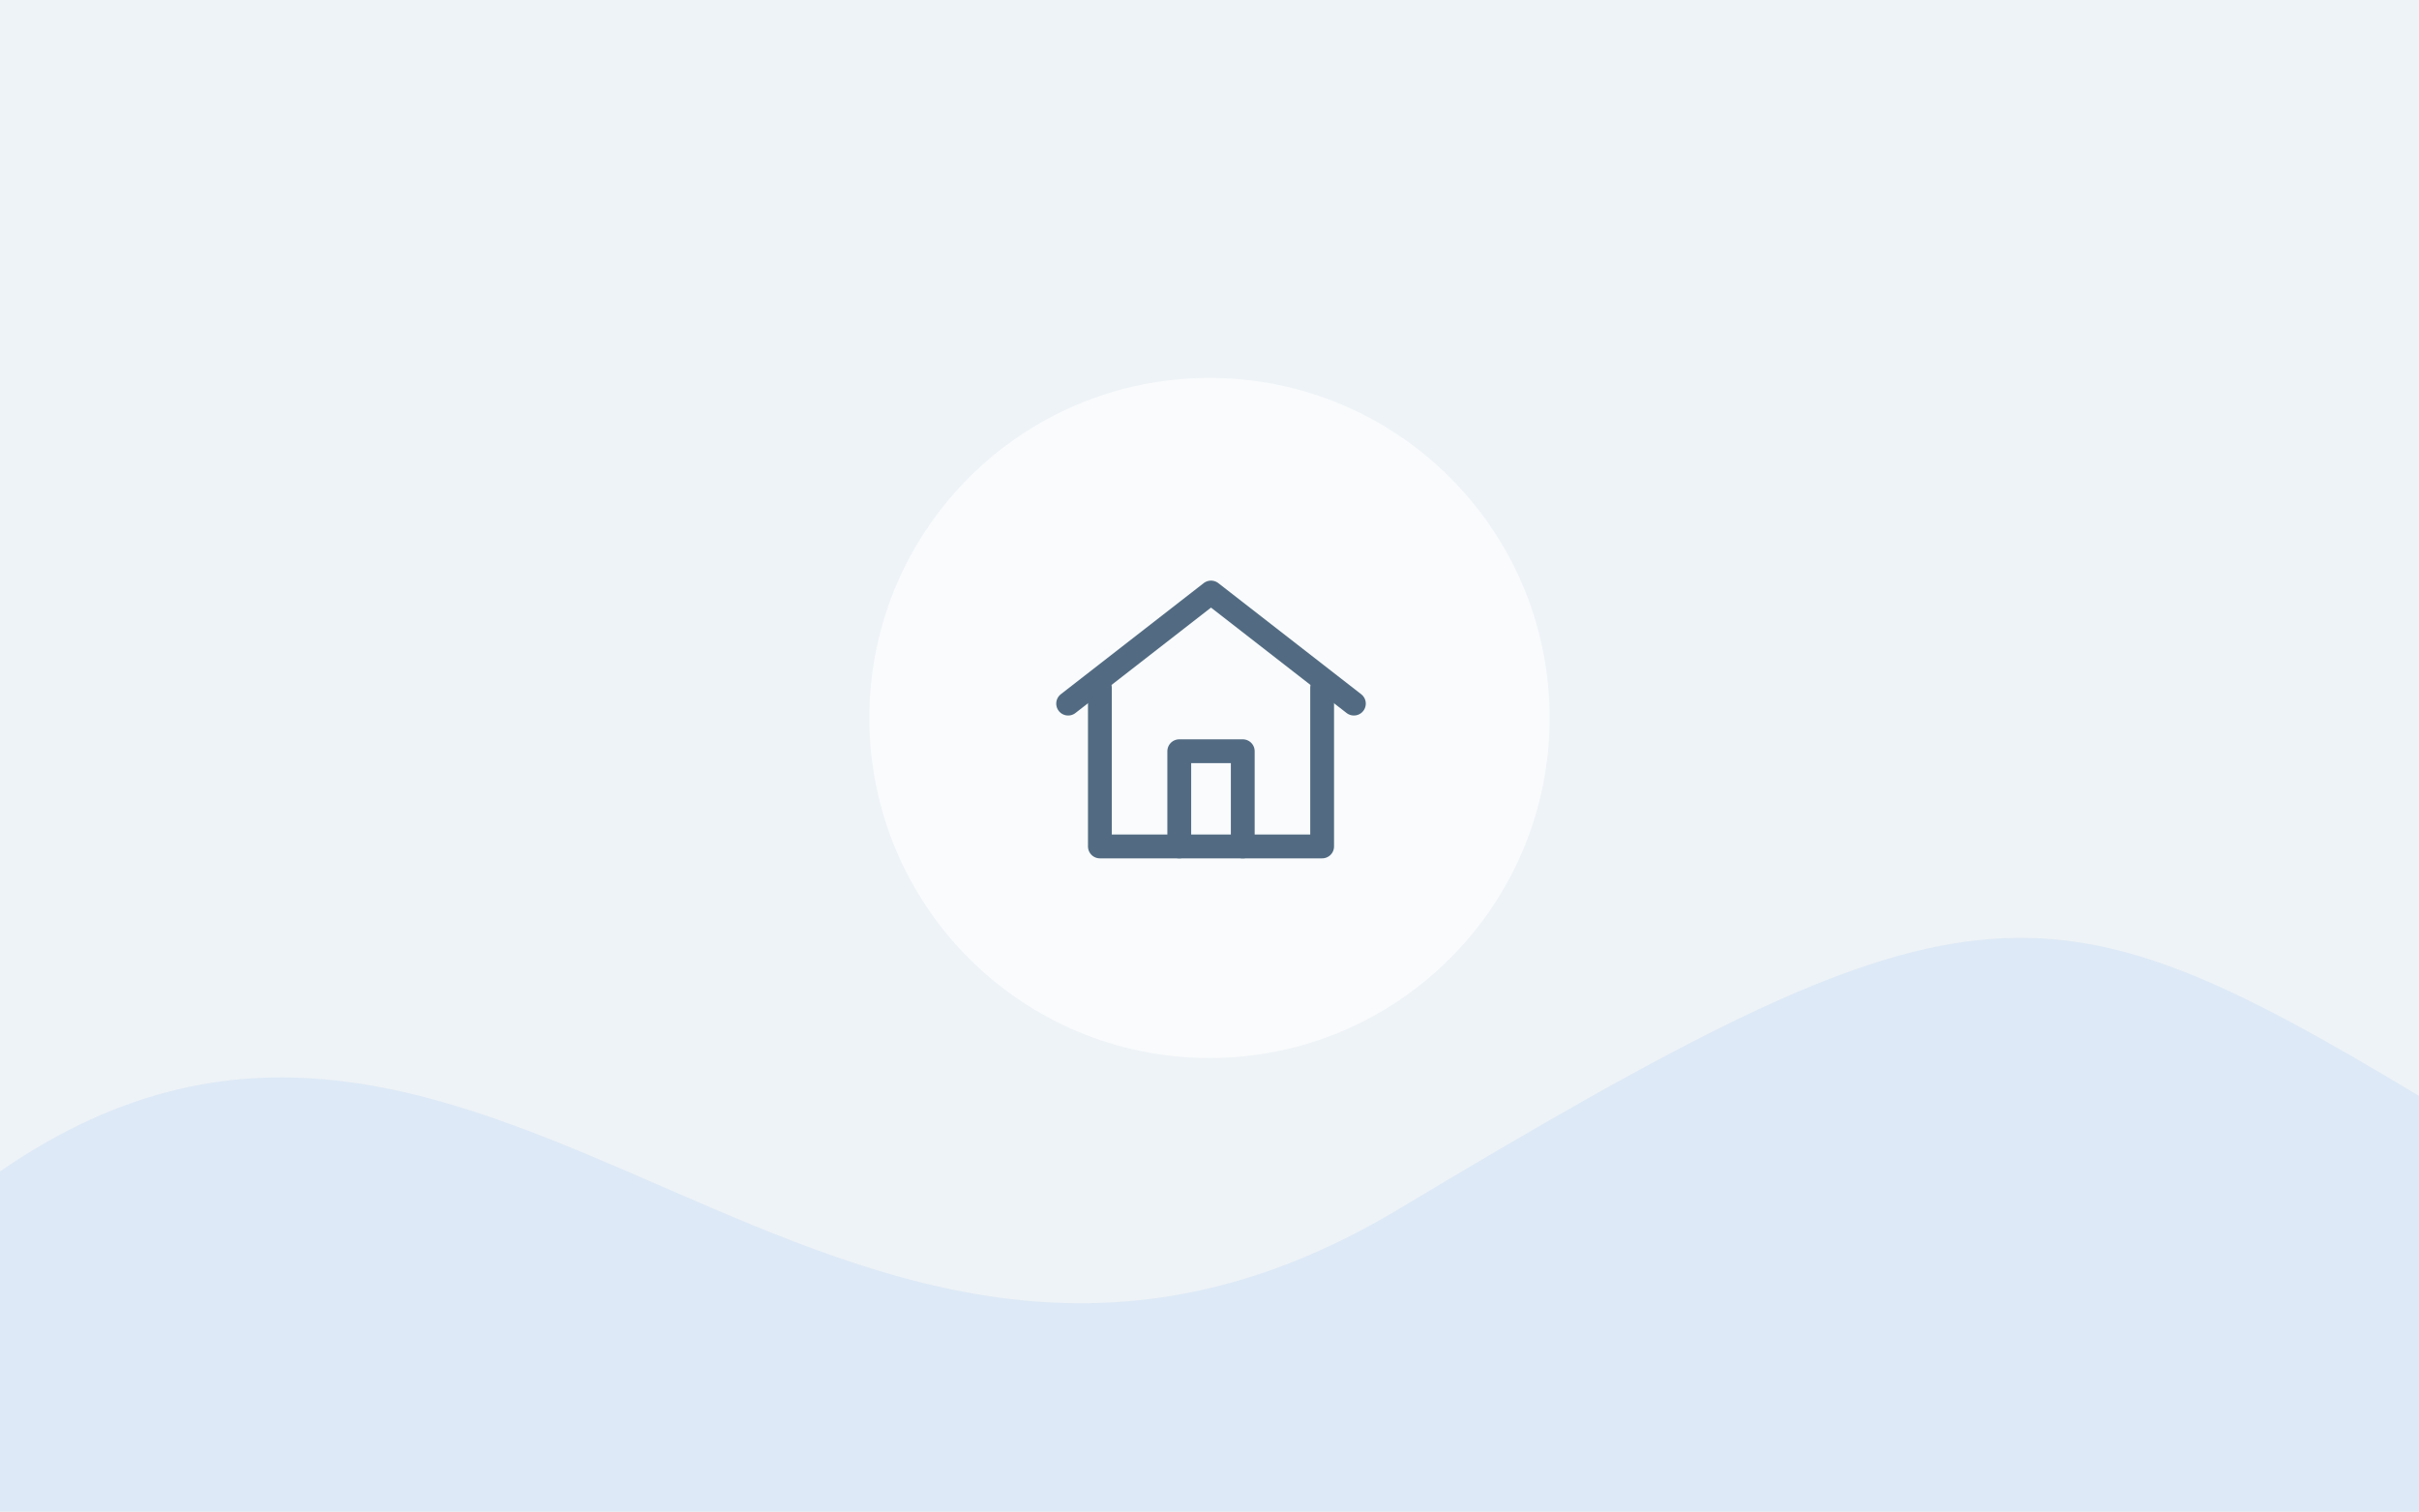
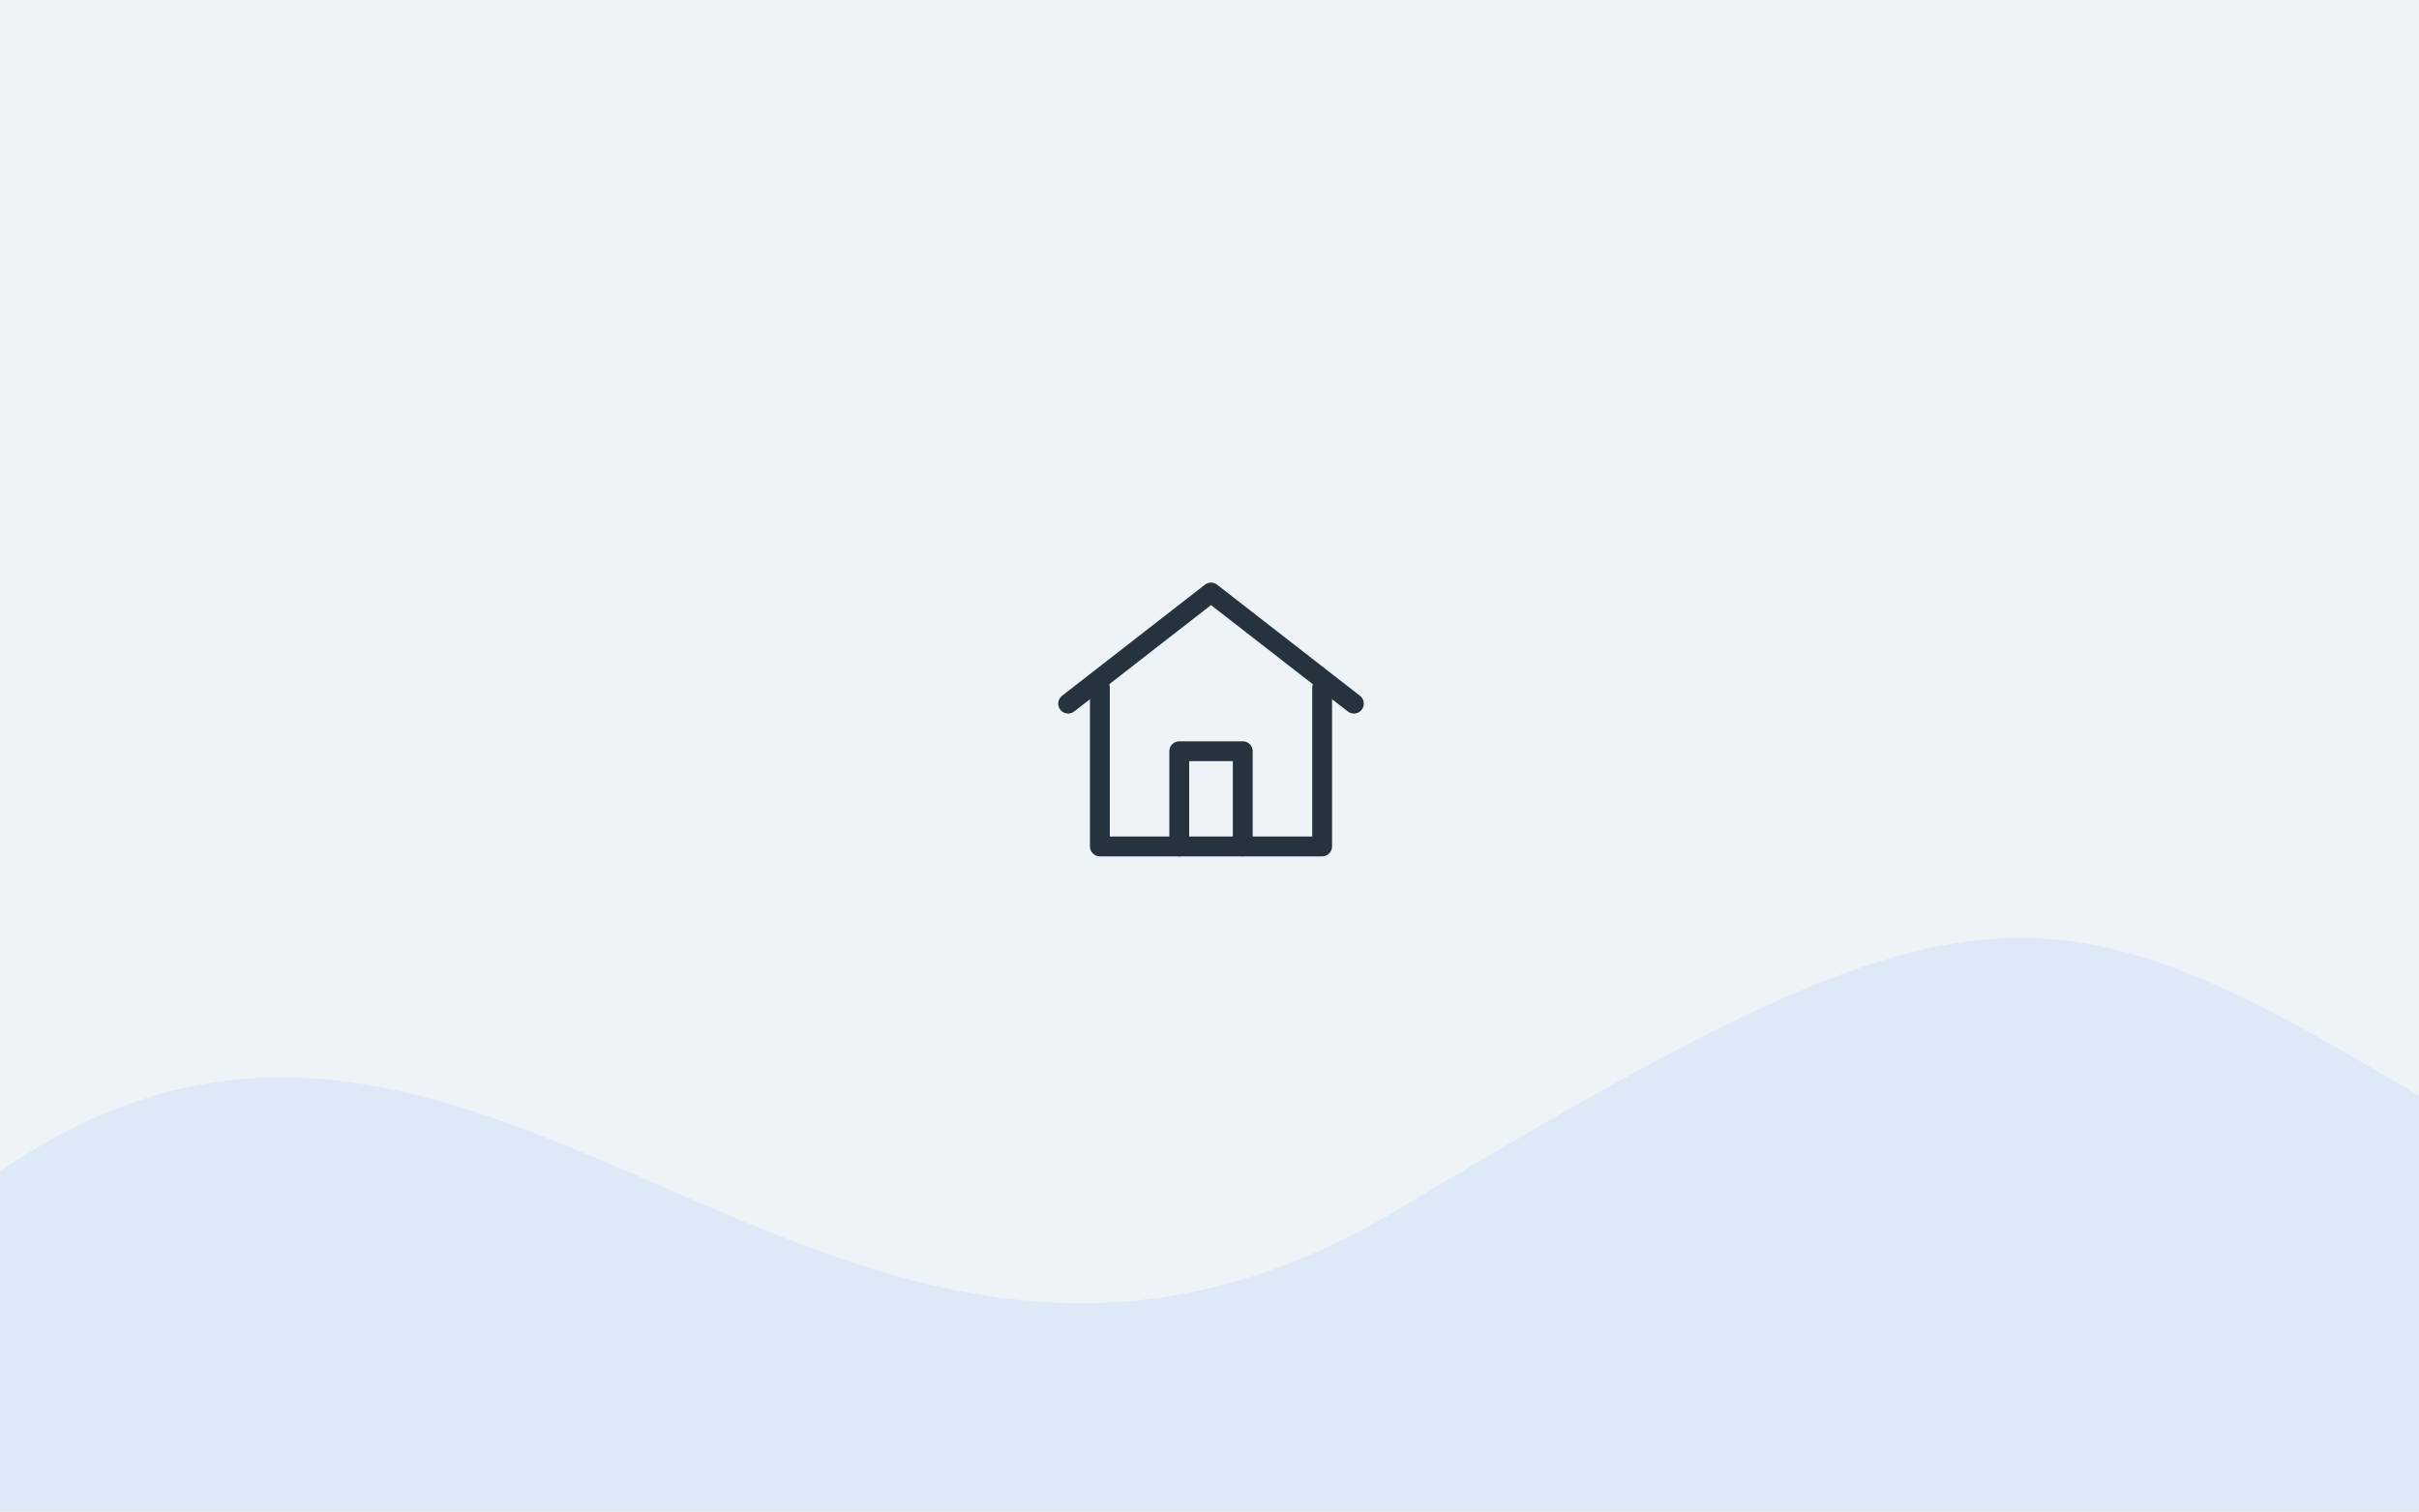
<svg xmlns="http://www.w3.org/2000/svg" viewBox="0 0 640 400">
  <rect width="640" height="400" fill="#eef3f7" />
  <path d="M0 310C130 220 220 410 370 320S540 230 640 290V400H0Z" fill="#1a73e8" opacity=".08" />
-   <circle cx="320" cy="190" r="90" fill="white" opacity=".65" />
-   <g transform="translate(270 140) scale(4.2)" fill="none" stroke="#526b82" stroke-width="1.5" stroke-linecap="round" stroke-linejoin="round">
+   <g transform="translate(270 140) scale(4.2)" fill="none" stroke="#26323d" stroke-width="1.25" stroke-linecap="round" stroke-linejoin="round">
    <path d="M3 11l9-7l9 7" />
    <path d="M5 10v10h14V10" />
    <path d="M10 20v-6h4v6" />
  </g>
</svg>
